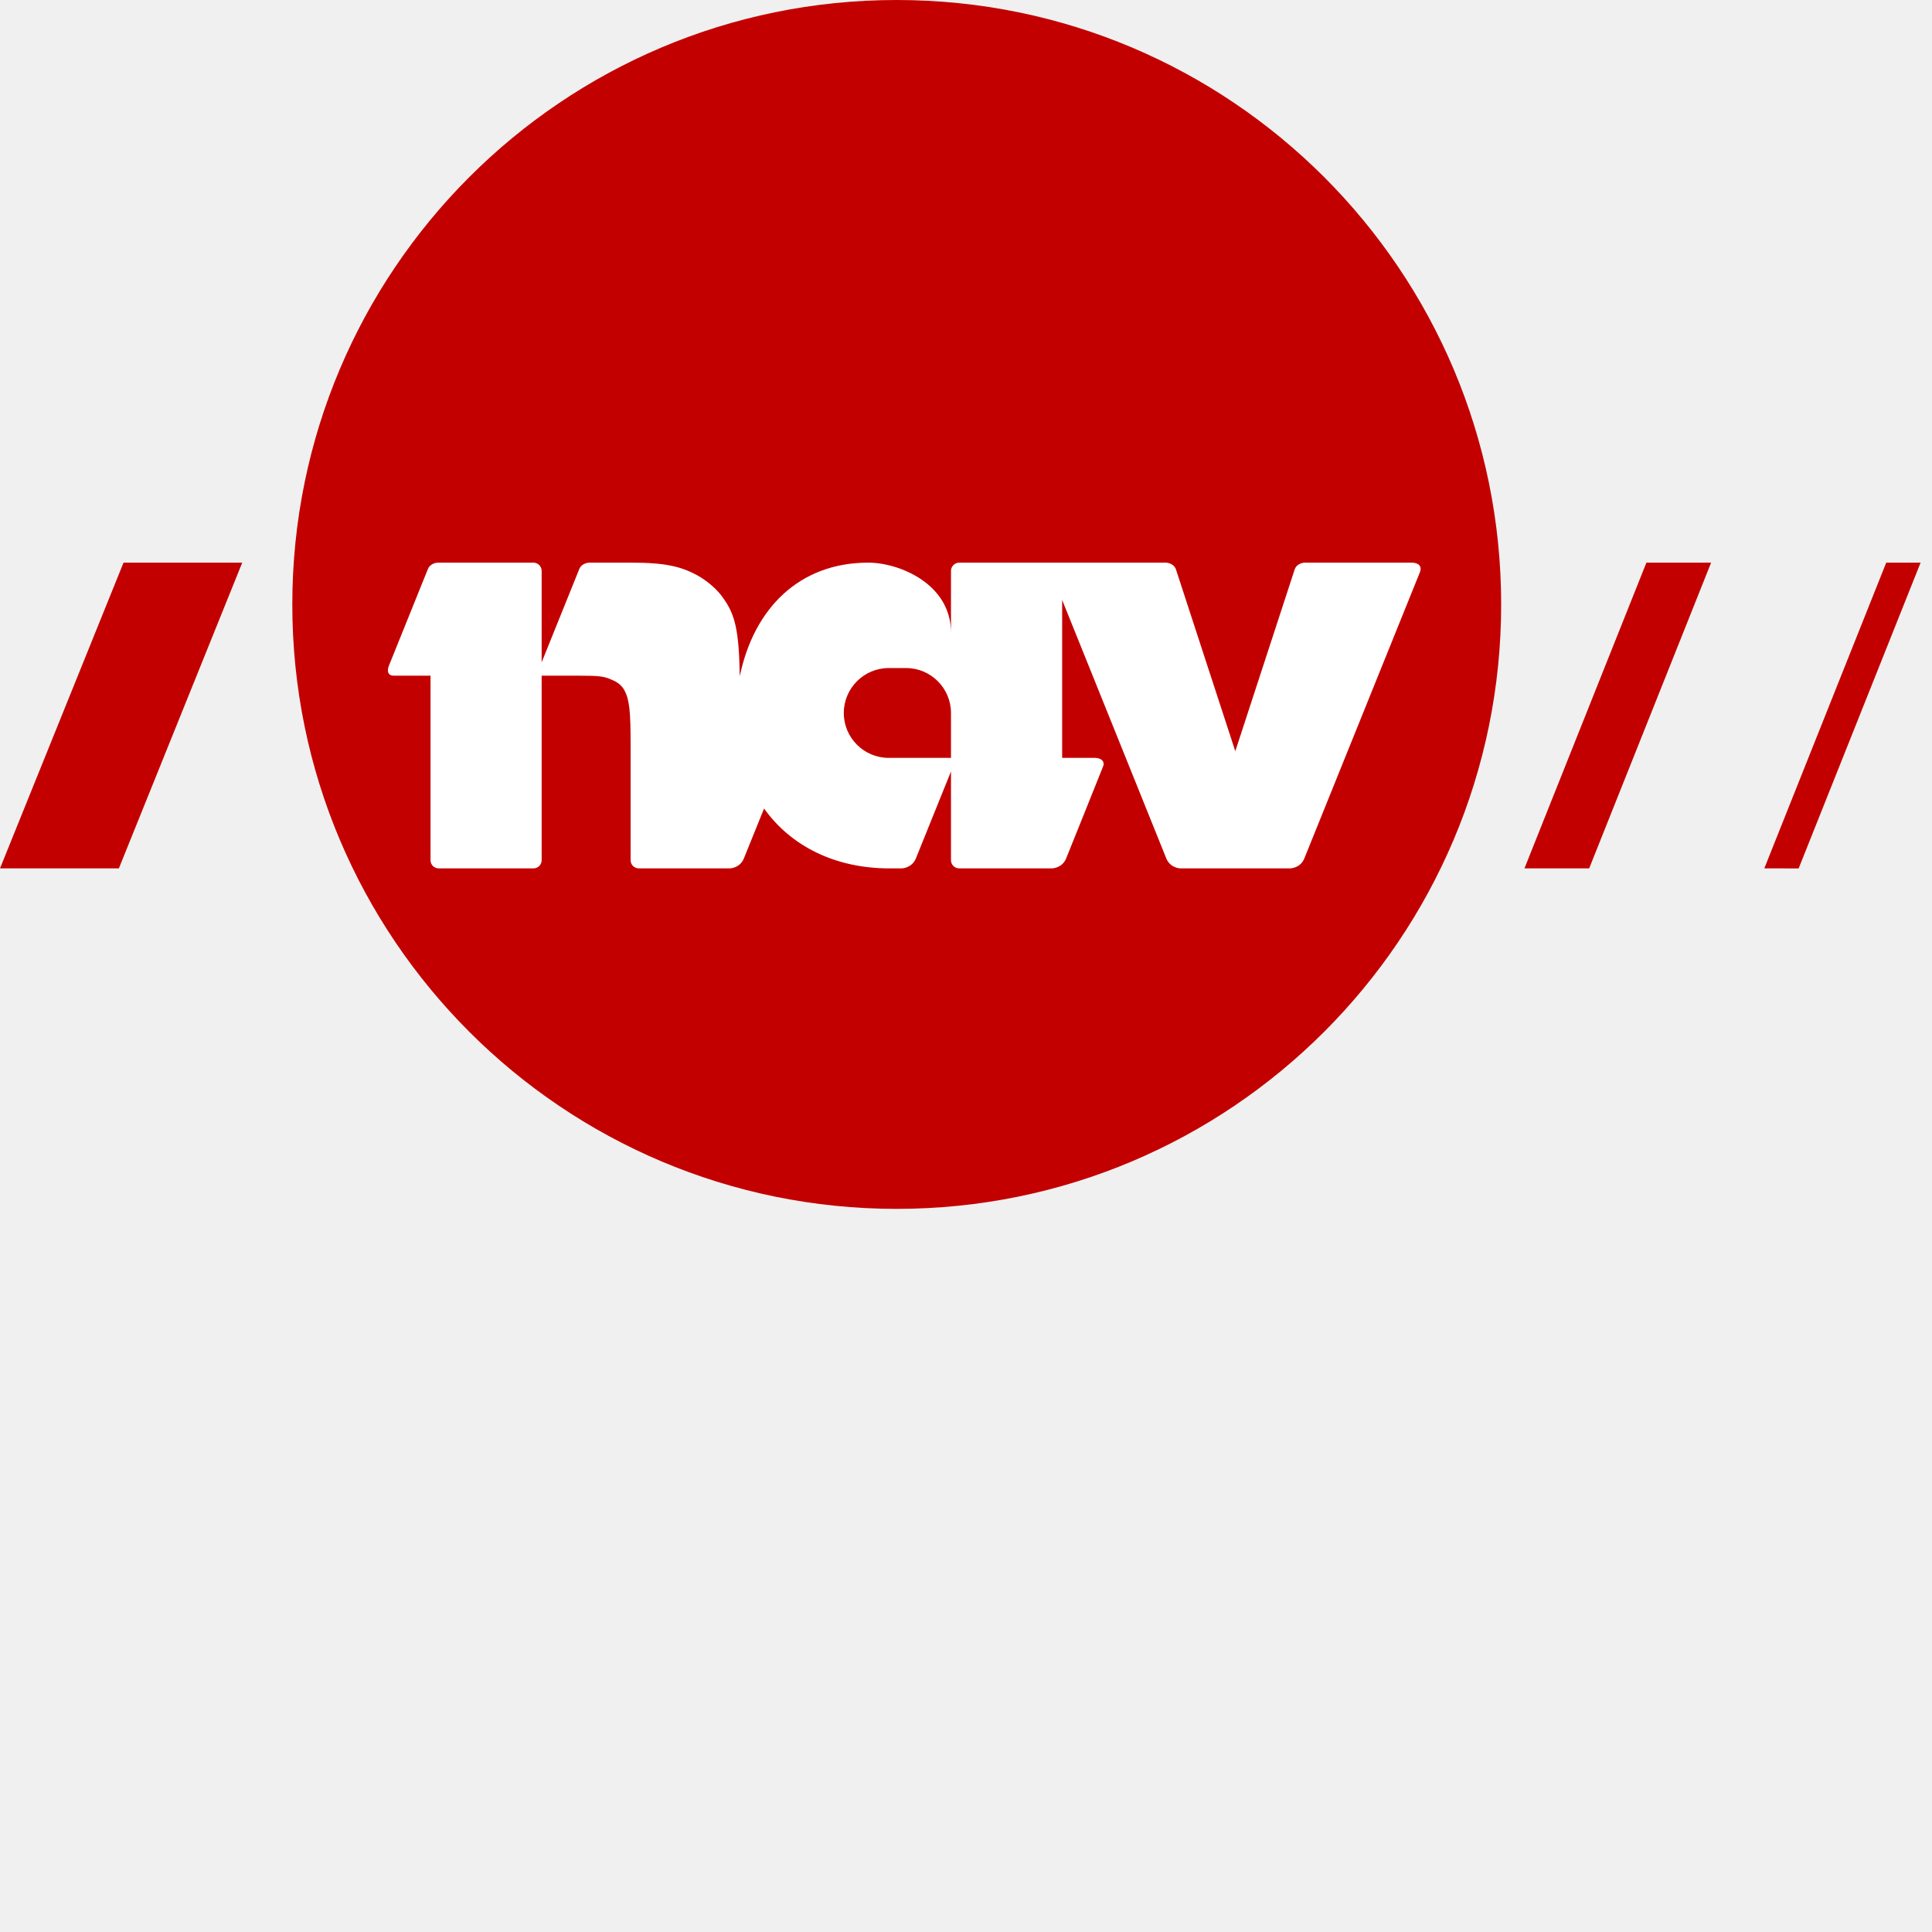
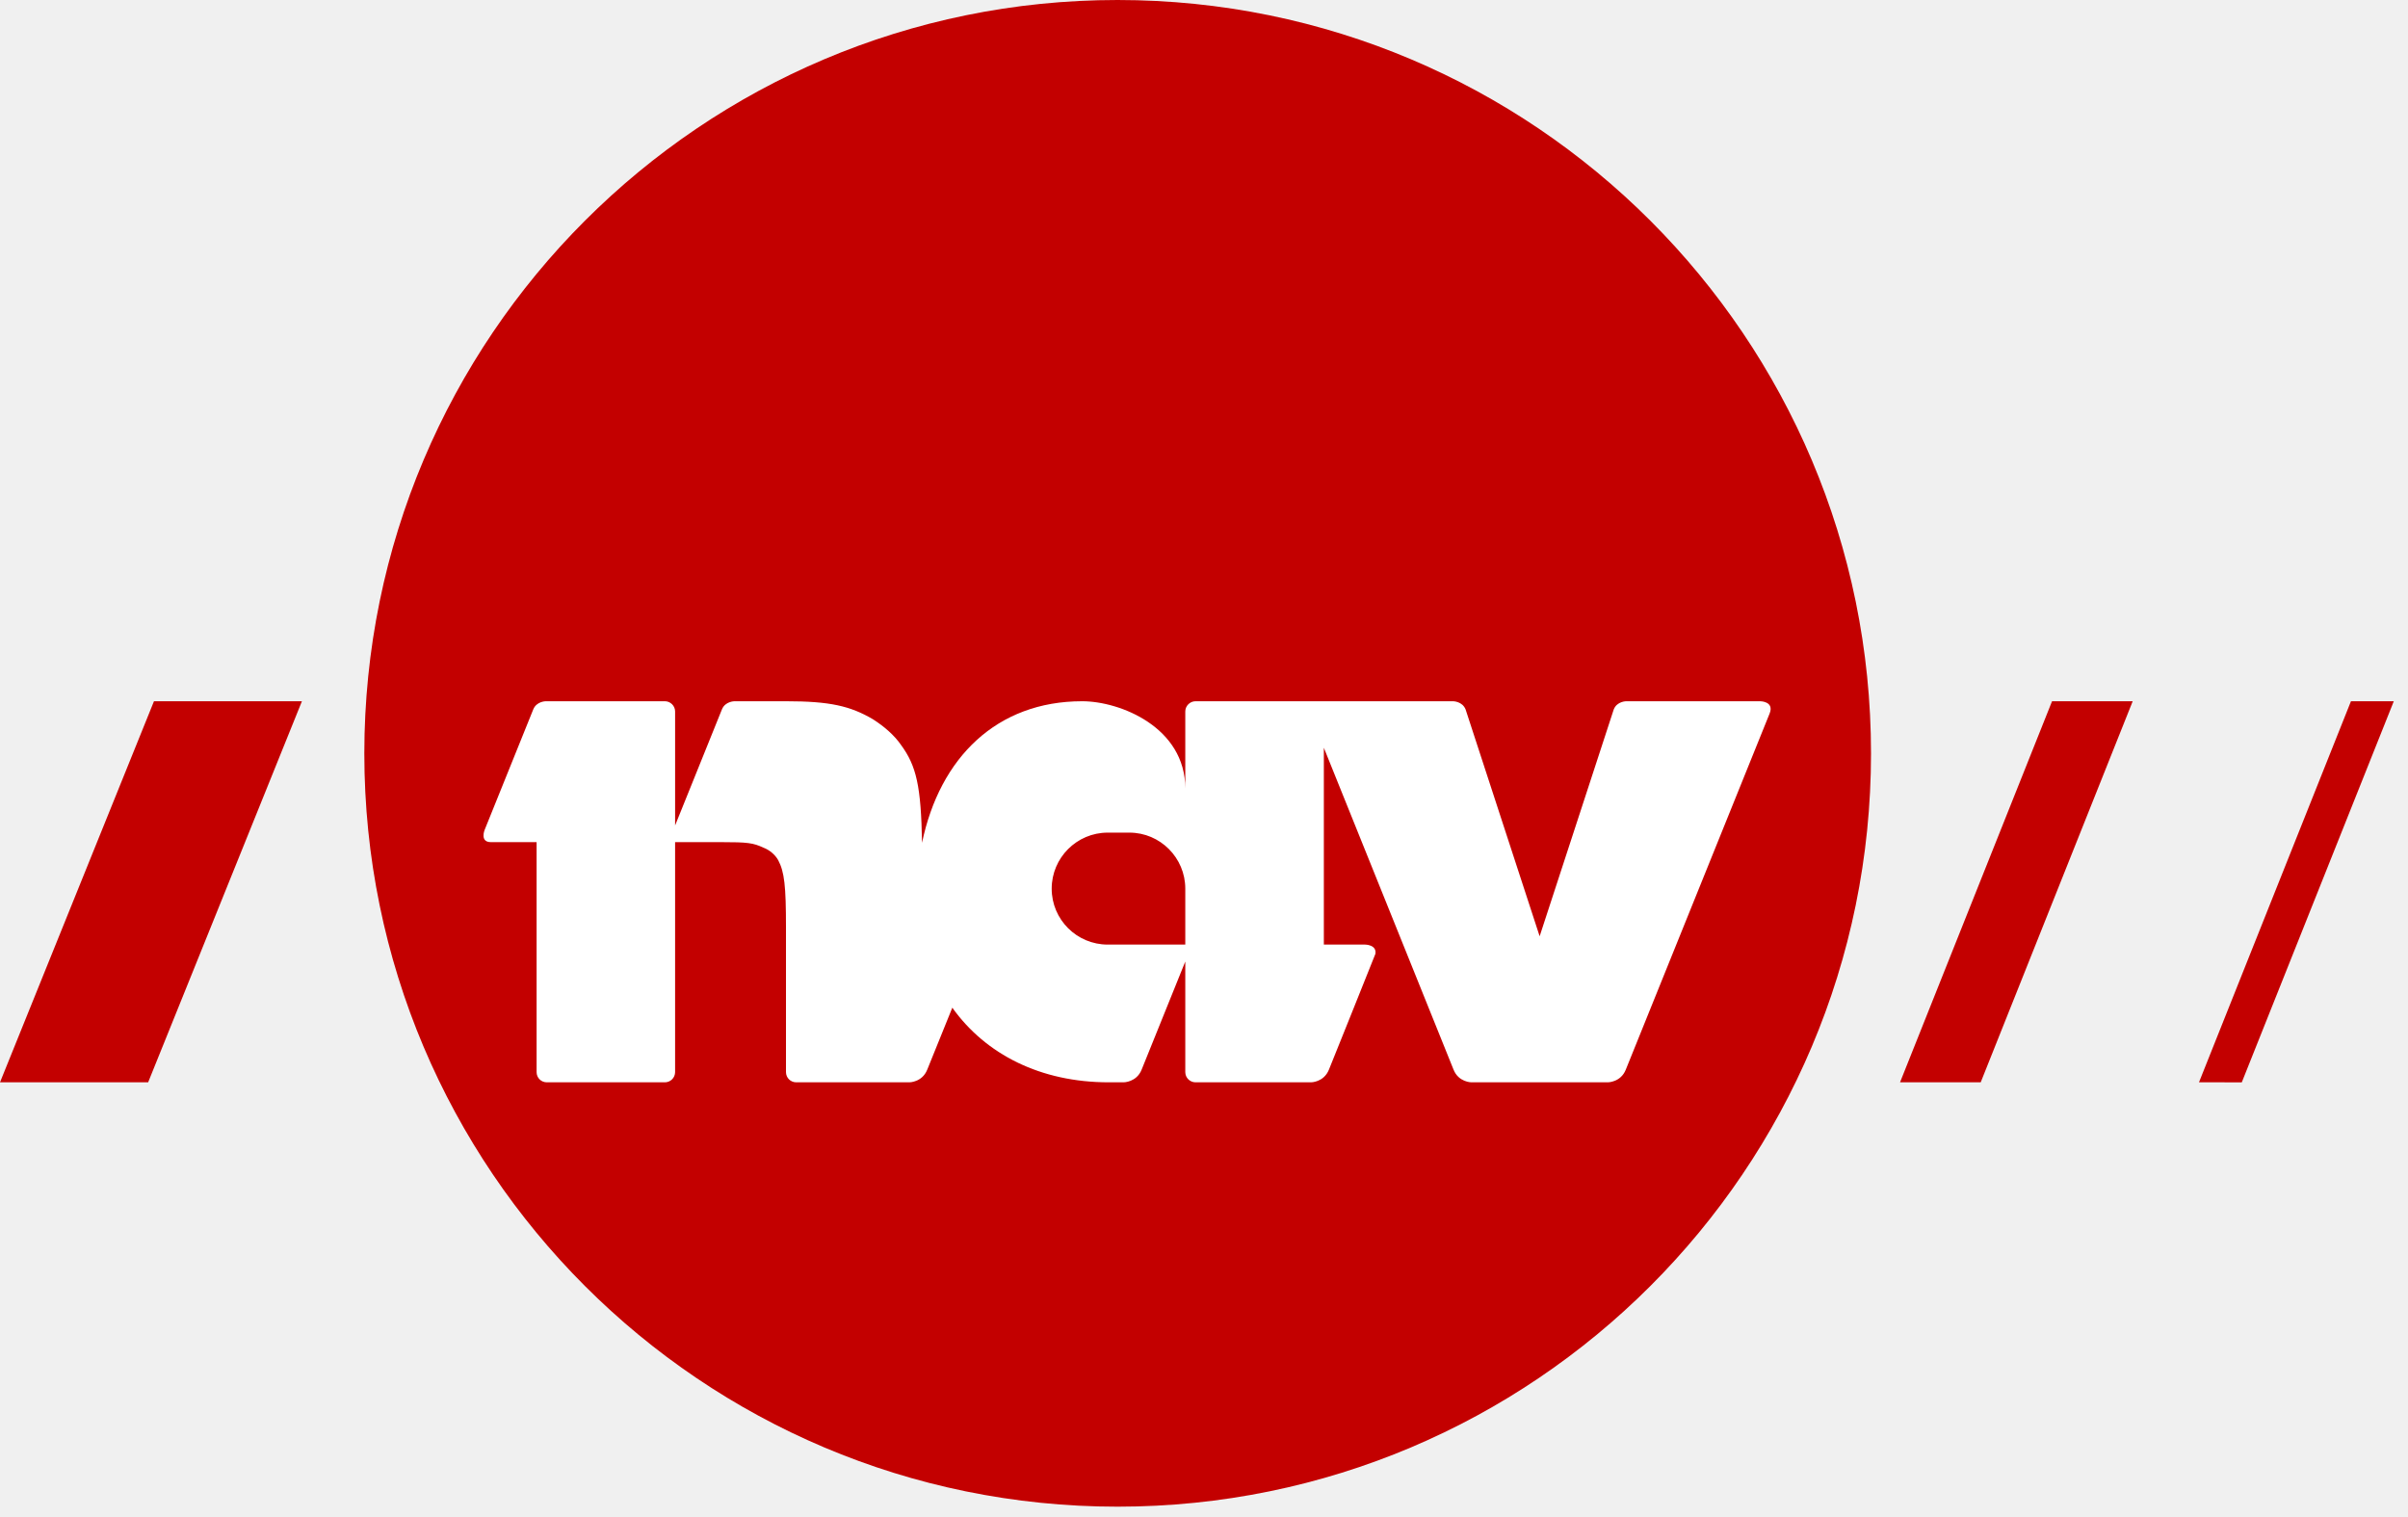
- <svg xmlns="http://www.w3.org/2000/svg" version="1.1" id="Layer_1" viewBox="0 0 270 270" xml:space="preserve">
+ <svg xmlns="http://www.w3.org/2000/svg" version="1.1" id="Layer_1" viewBox="0 0 270 170" xml:space="preserve">
  <defs>
    <path id="a" d="M22.407 43.417V.687H.564v42.73h21.843z" />
  </defs>
  <g fill="none" fill-rule="evenodd">
    <path fill="#C30000" d="M125.31 168.942c-46.642 0-84.46-37.817-84.46-84.465C40.85 37.824 78.667 0 125.31 0c46.657 0 84.48 37.824 84.48 84.477 0 46.648-37.823 84.465-84.48 84.465zM0 121.359l17.265-42.73h16.589l-17.243 42.73zM213.044 121.359l17.044-42.73h9.044l-17.043 42.73z">
		</path>
    <g transform="translate(246 77.942)">
      <path fill="#C30000" d="M.564 43.417L17.604.687h4.803L5.364 43.418z" mask="url(#b)">
			</path>
    </g>
    <path fill="#fff" d="M197.36 78.63h-15.016s-1.035 0-1.4.914l-8.31 25.439-8.304-25.44c-.366-.913-1.407-.913-1.407-.913h-28.872c-.625 0-1.149.522-1.149 1.143v8.639c0-6.853-7.292-9.782-11.562-9.782-9.562 0-15.963 6.298-17.956 15.873-.108-6.352-.636-8.628-2.347-10.96-.786-1.141-1.922-2.101-3.159-2.895-2.547-1.492-4.834-2.018-9.749-2.018h-5.77s-1.044 0-1.412.914l-5.25 13.013V79.773c0-.621-.52-1.143-1.145-1.143H61.198s-1.03 0-1.406.914l-5.459 13.53s-.545 1.354.701 1.354h5.133v25.784c0 .64.504 1.147 1.147 1.147h13.238c.624 0 1.144-.507 1.144-1.147V94.428h5.16c2.961 0 3.588.08 4.74.618.694.262 1.32.792 1.66 1.403.698 1.314.873 2.892.873 7.545v16.218c0 .64.514 1.147 1.15 1.147h12.687s1.434 0 2.001-1.416l2.812-6.95c3.74 5.237 9.893 8.366 17.541 8.366h1.671s1.443 0 2.014-1.416l4.897-12.128v12.397c0 .64.524 1.147 1.15 1.147h12.951s1.43 0 2.003-1.416c0 0 5.18-12.861 5.2-12.958h.008c.2-1.07-1.153-1.07-1.153-1.07h-4.623V83.847l14.545 36.096c.568 1.416 2 1.416 2 1.416h15.301s1.44 0 2.008-1.416l16.125-39.93c.558-1.383-1.057-1.383-1.057-1.383zm-64.458 27.285h-8.7c-3.463 0-6.28-2.804-6.28-6.271 0-3.461 2.817-6.283 6.28-6.283h2.433c3.454 0 6.267 2.822 6.267 6.283v6.27z">
		</path>
  </g>
</svg>
